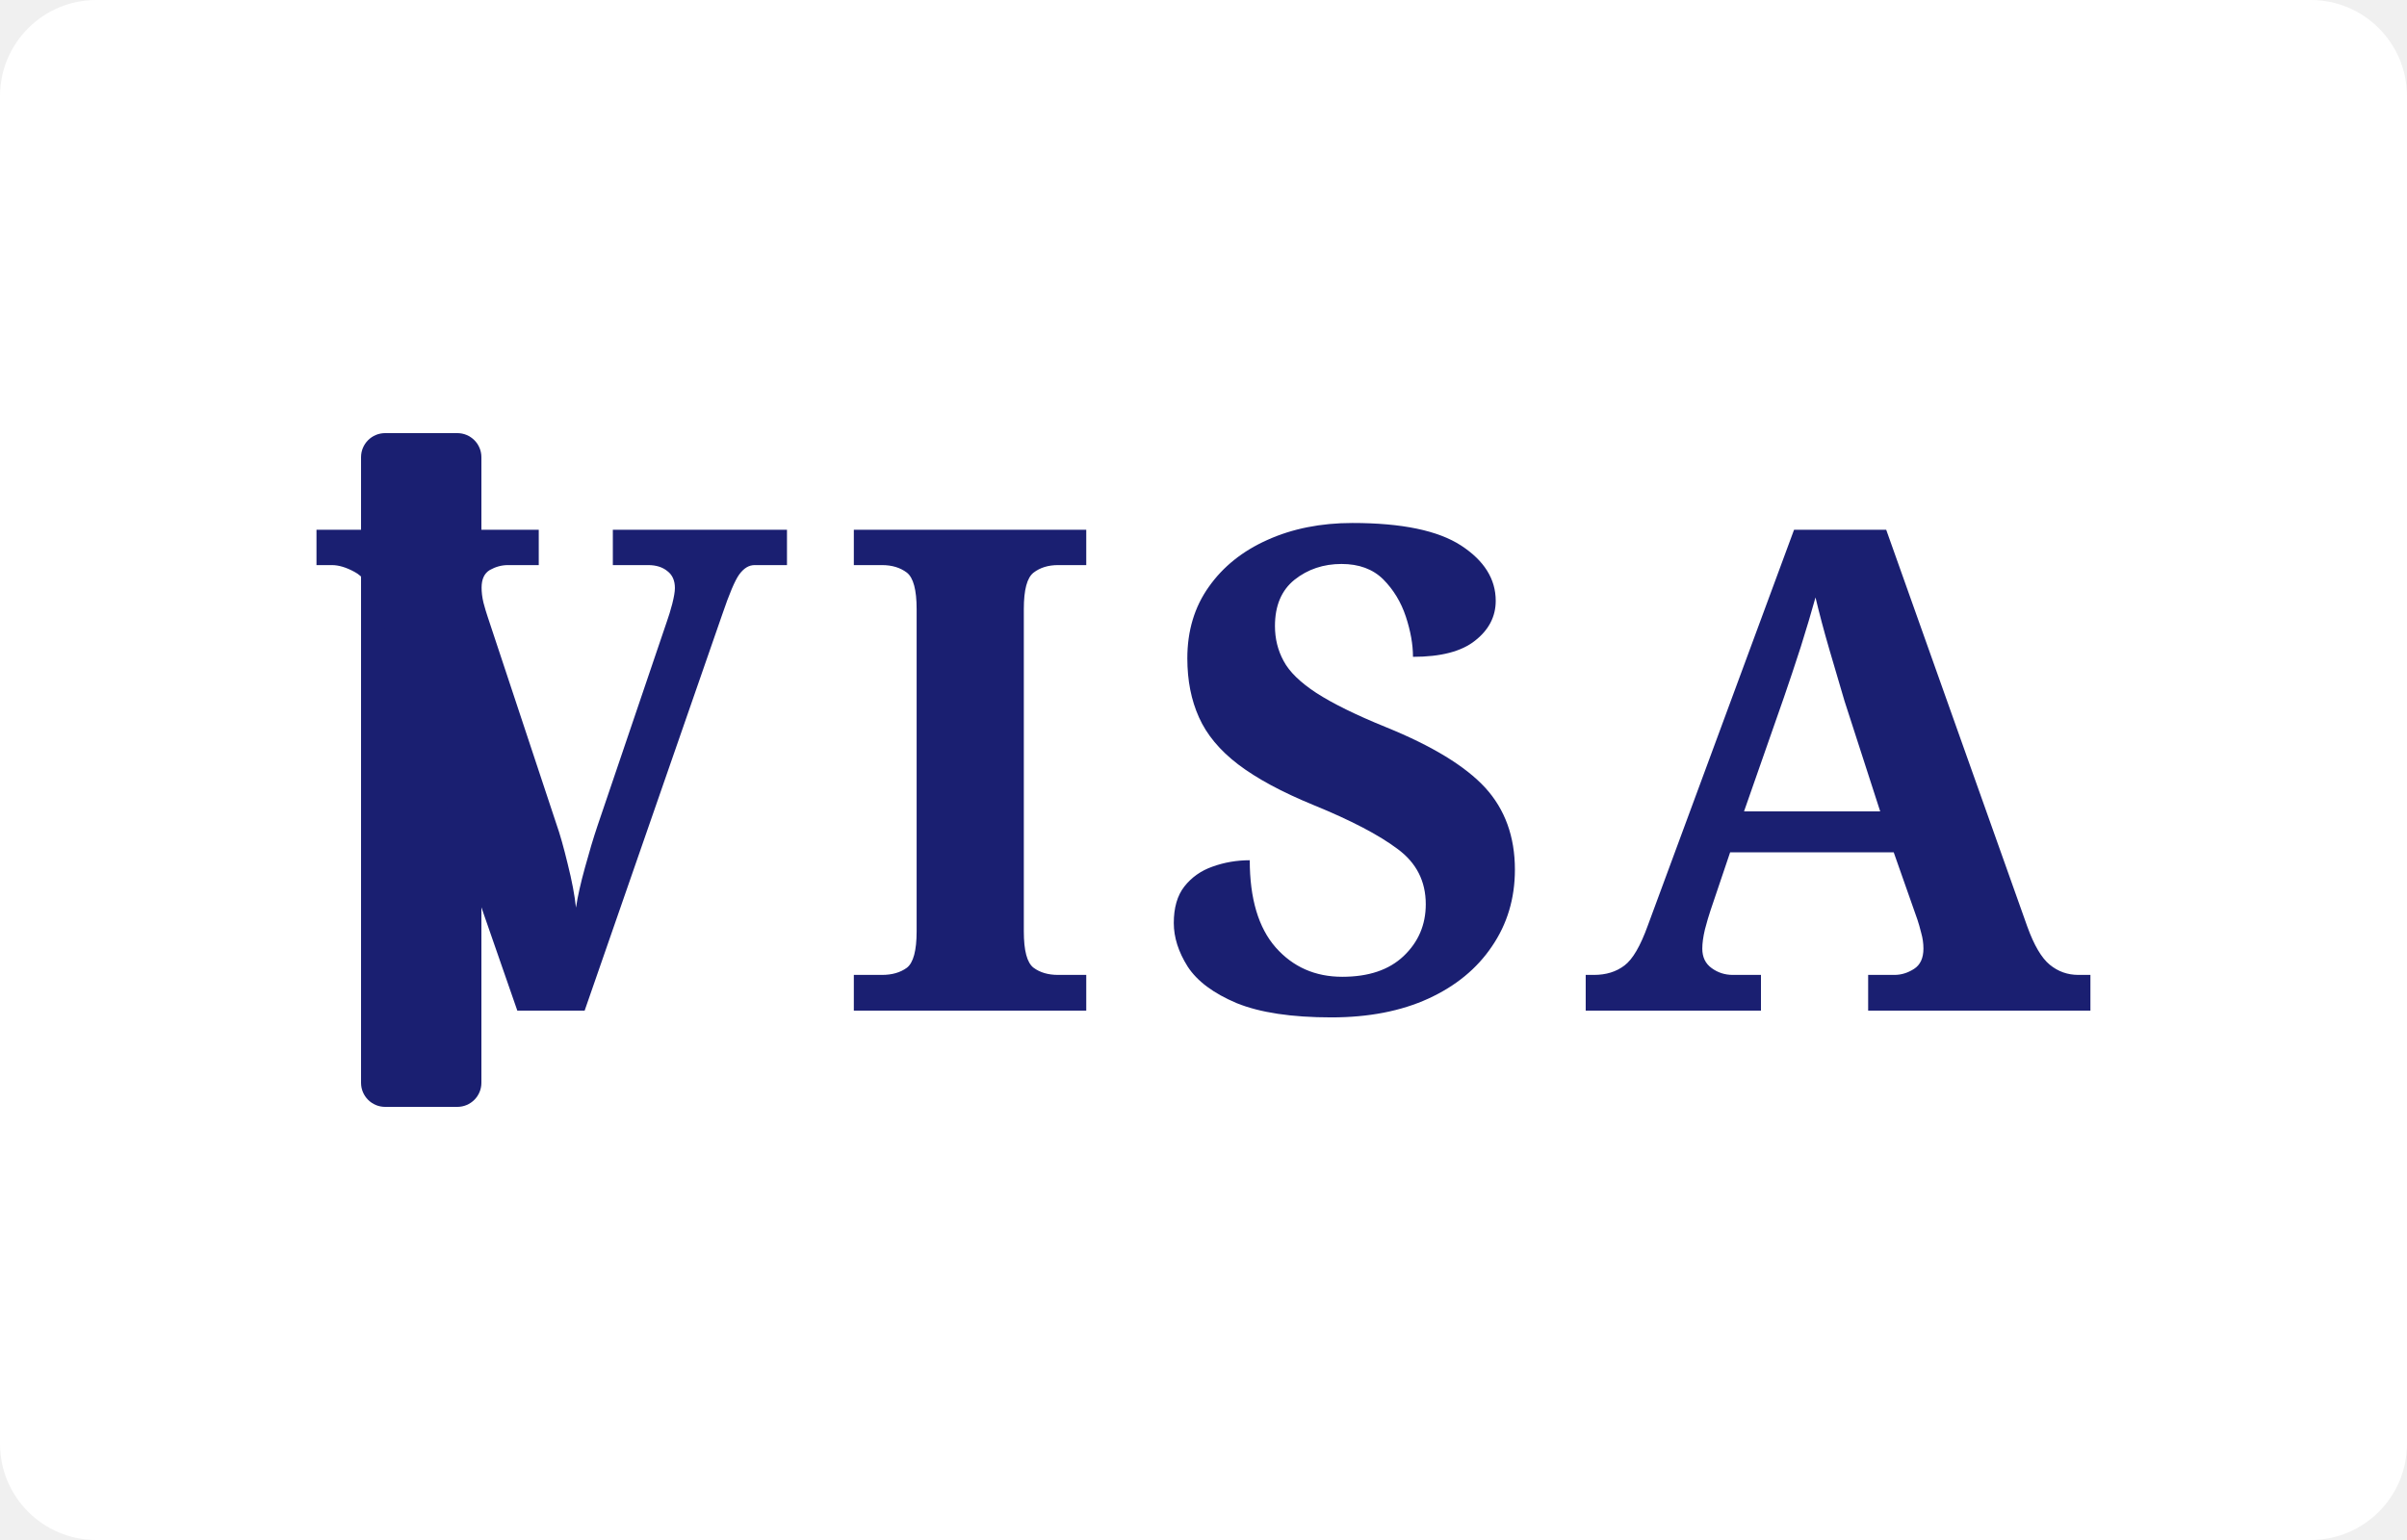
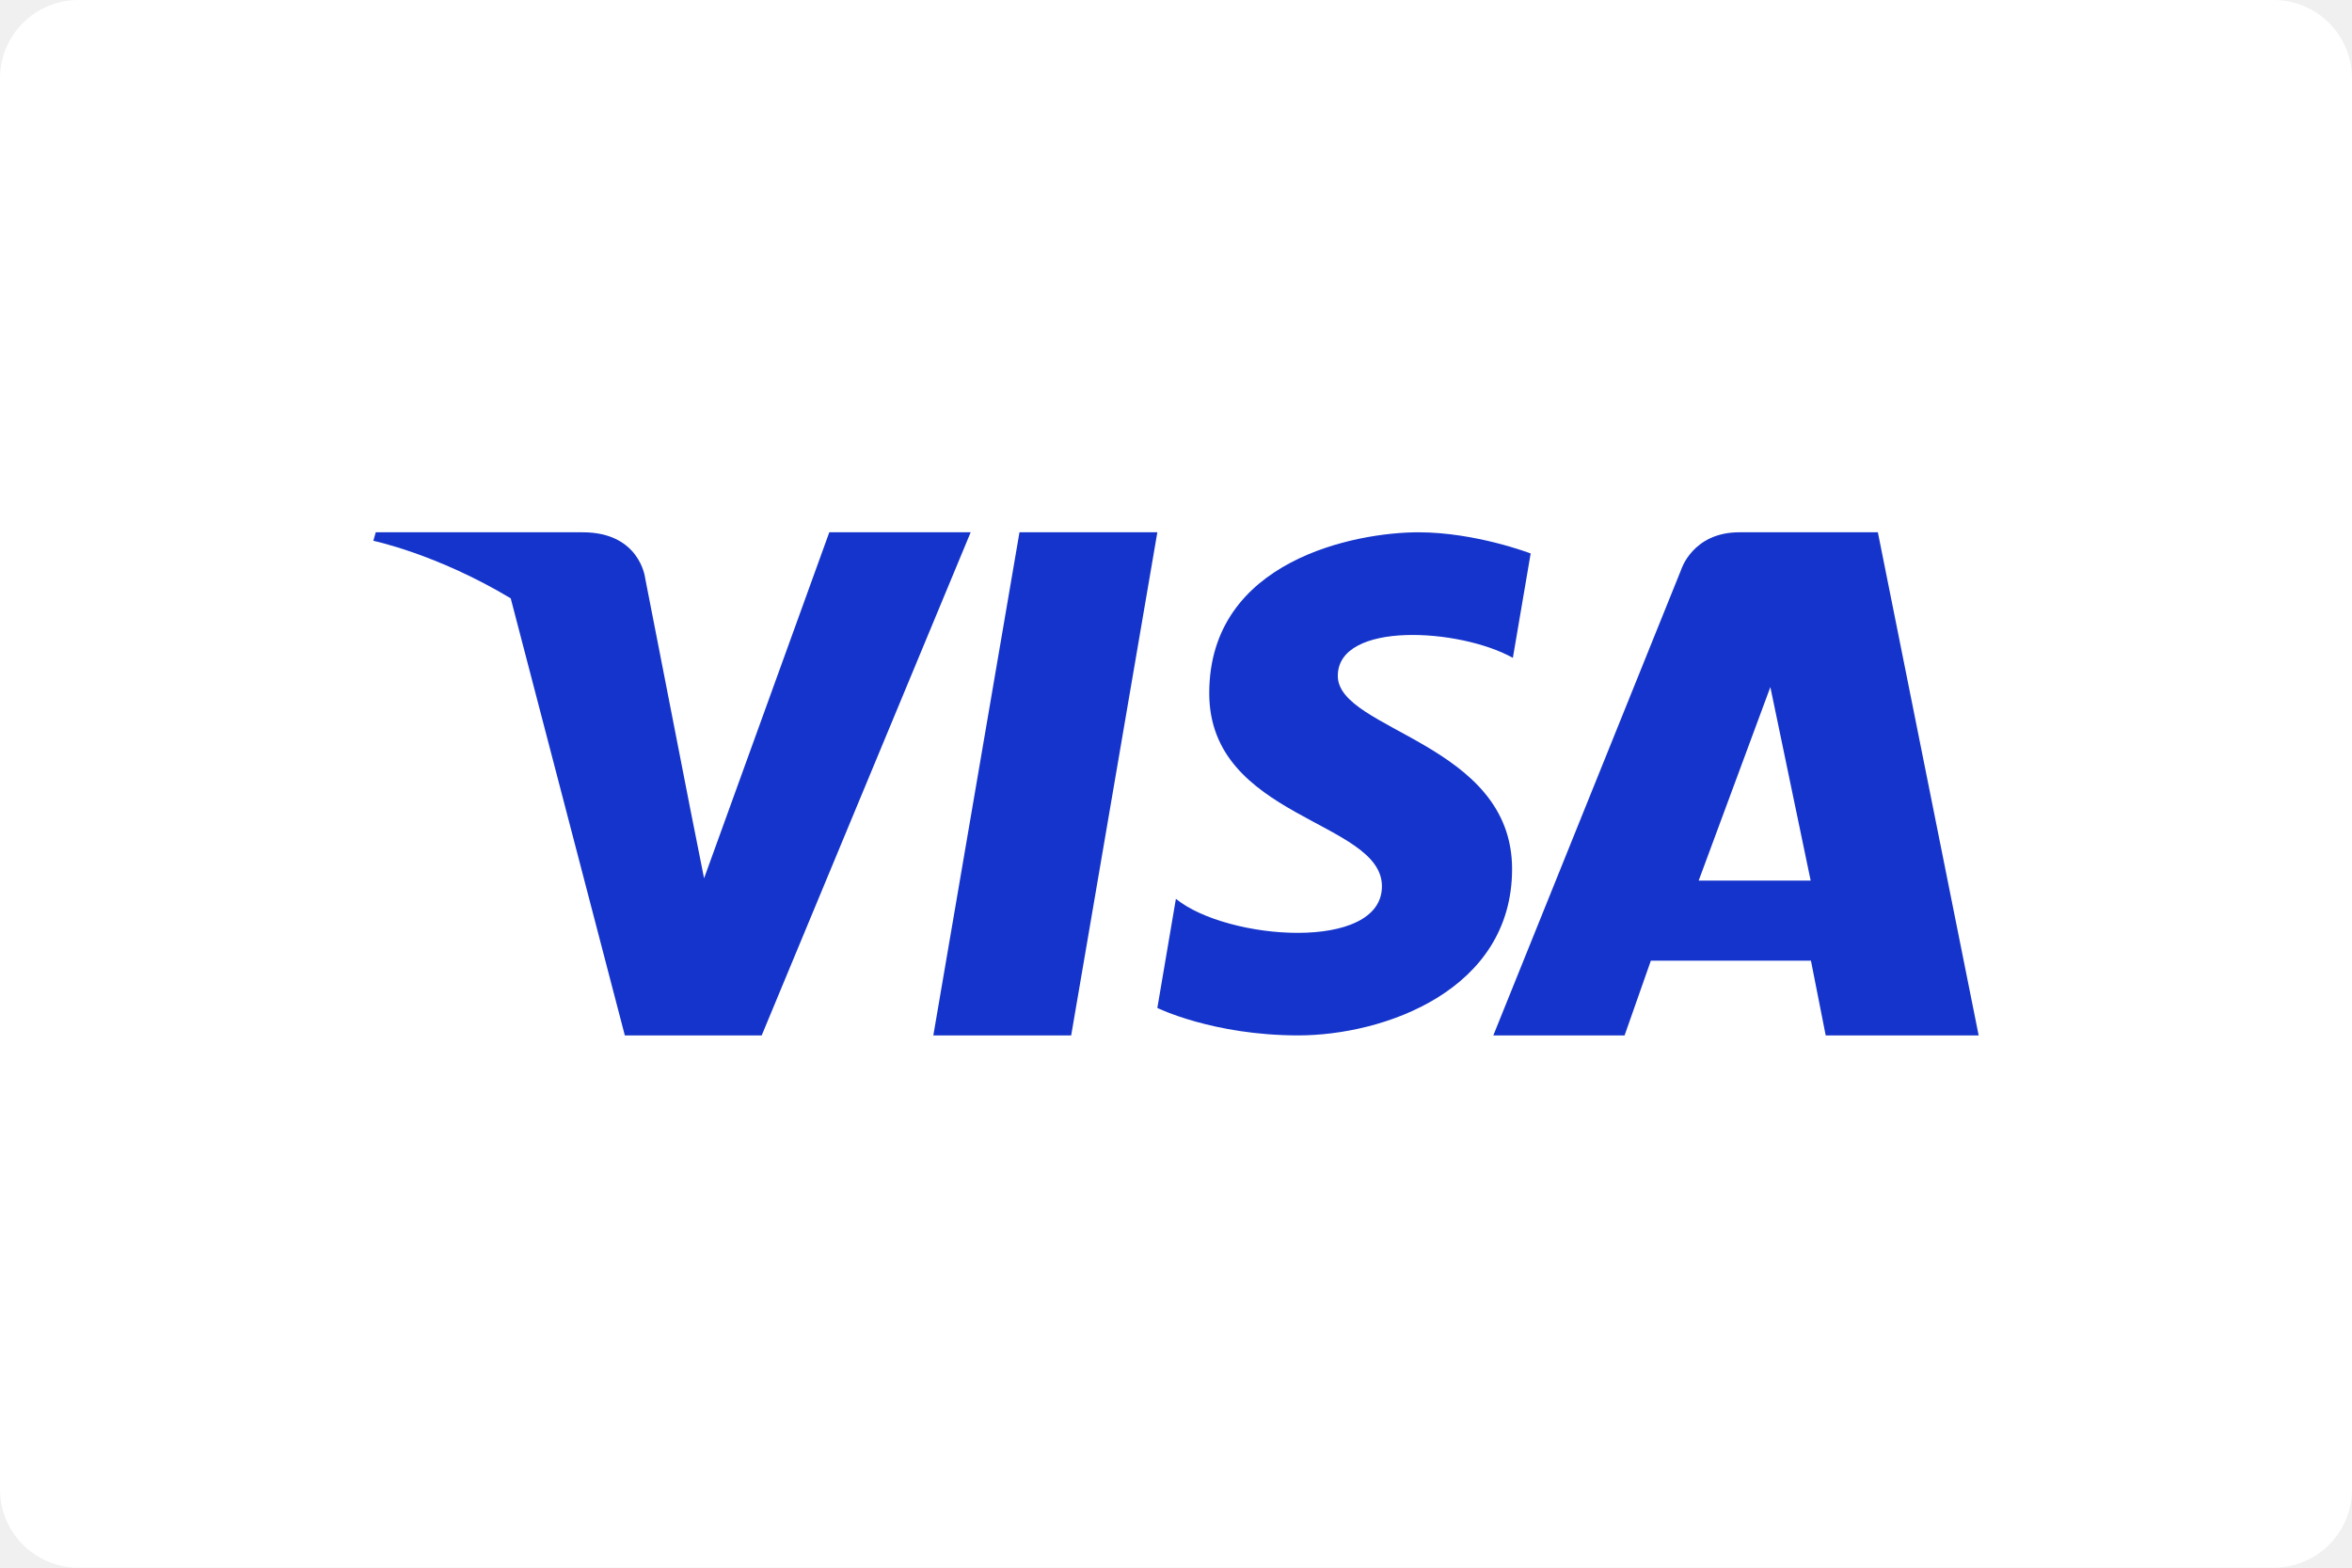
- <svg xmlns="http://www.w3.org/2000/svg" viewBox="0 0 100 64" preserveAspectRatio="xMidYMid meet">
-   <rect width="100" height="64" fill="white" rx="4" />
-   <rect x="15" y="18" width="5" height="28" fill="#1A1F71" rx="1" />
-   <text x="50" y="42" font-family="Georgia, serif" font-size="28" font-weight="bold" fill="#1A1F71" text-anchor="middle" letter-spacing="2">VISA</text>
+ <svg xmlns="http://www.w3.org/2000/svg" width="120" height="80" viewBox="0 0 120 80" fill="none">
+   <rect width="120" height="80" rx="4" fill="white" />
+   <path fill-rule="evenodd" clip-rule="evenodd" d="M86.667 44.938L90.324 35.062L92.381 44.938H86.667ZM100.952 52.837L95.809 27.163H88.738C86.353 27.163 85.772 29.076 85.772 29.076L76.19 52.837H82.887L84.227 49.024H92.395L93.148 52.837H100.952Z" fill="#1434CB" />
+   <path fill-rule="evenodd" clip-rule="evenodd" d="M77.187 33.571L78.095 28.244C78.095 28.244 75.29 27.163 72.365 27.163C69.203 27.163 61.696 28.564 61.696 35.374C61.696 41.782 70.507 41.862 70.507 45.227C70.507 48.591 62.603 47.99 59.995 45.868L59.048 51.436C59.048 51.436 61.892 52.837 66.24 52.837C70.587 52.837 77.147 50.554 77.147 44.346C77.147 37.896 68.255 37.296 68.255 34.492C68.255 31.688 74.46 32.048 77.187 33.571Z" fill="#1434CB" />
+   <path fill-rule="evenodd" clip-rule="evenodd" d="M54.652 52.837H47.619L52.014 27.163H59.048L54.652 52.837Z" fill="#1434CB" />
+   <path fill-rule="evenodd" clip-rule="evenodd" d="M42.311 27.163L35.922 44.821L35.166 41.019L35.167 41.02L32.911 29.475C32.911 29.475 32.639 27.163 29.732 27.163H19.171L19.048 27.597C19.048 27.597 22.278 28.267 26.057 30.533L31.879 52.837H38.862L49.524 27.163H42.311Z" fill="#1434CB" />
</svg>
